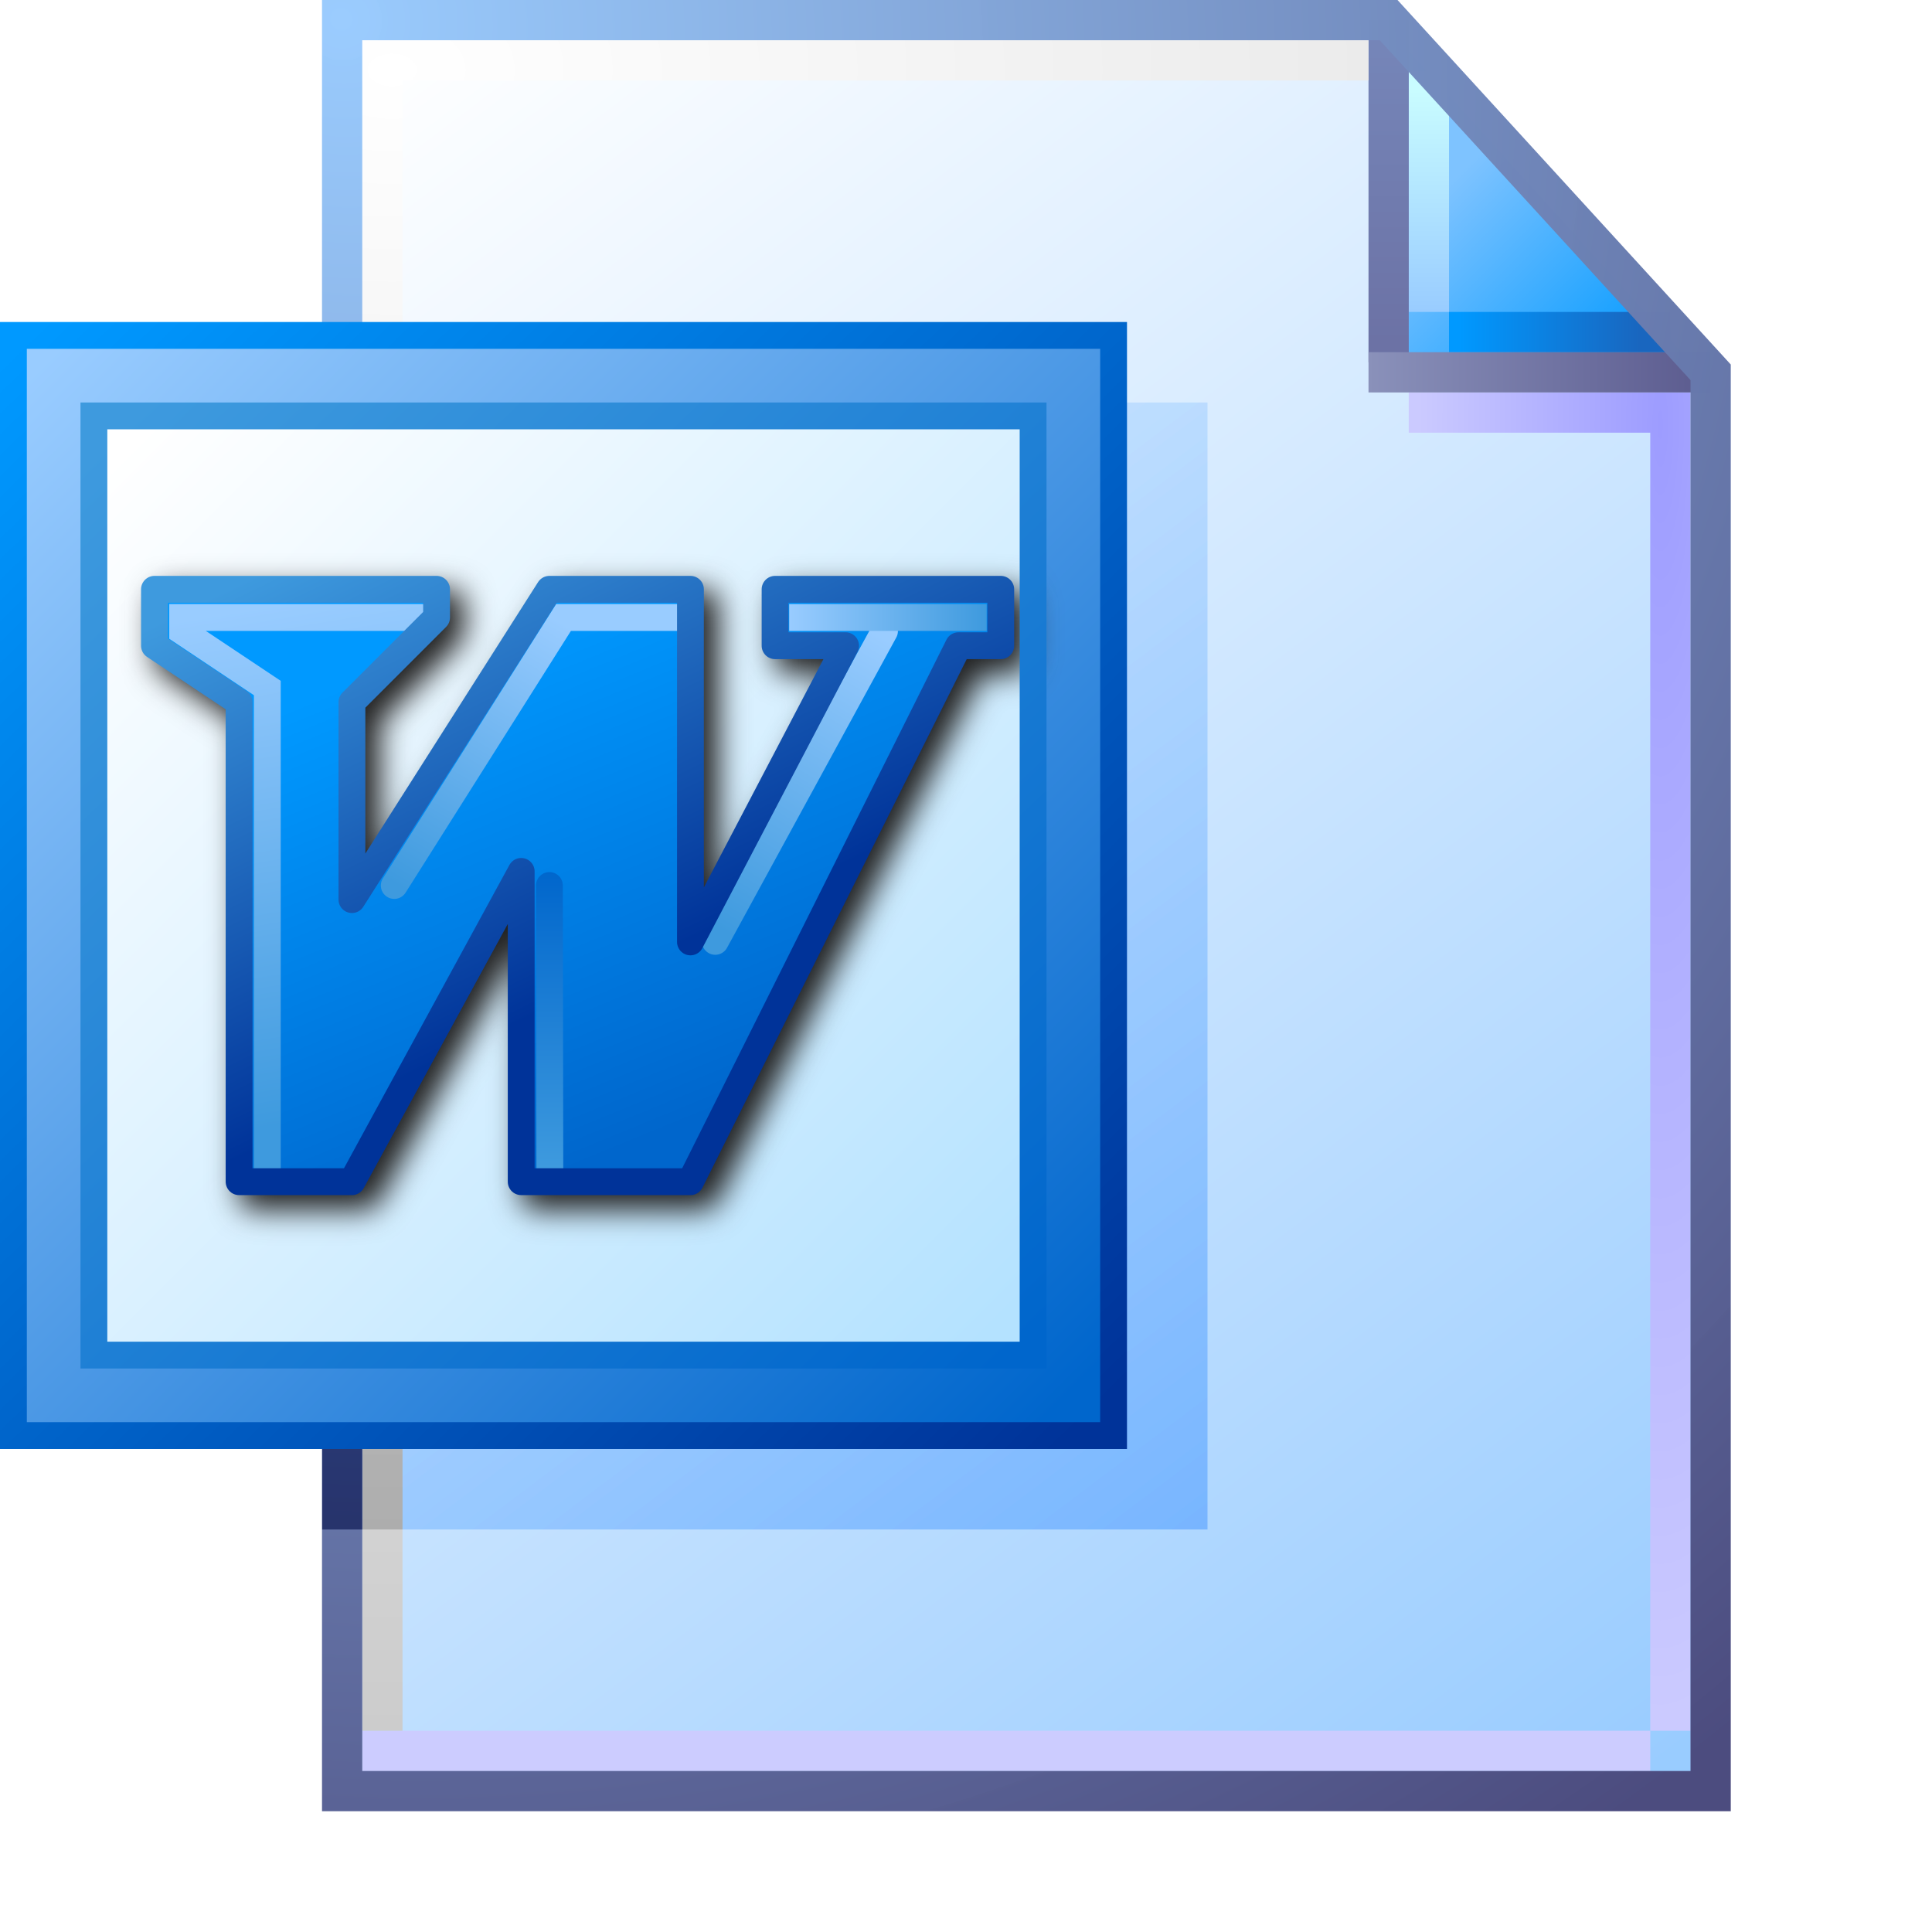
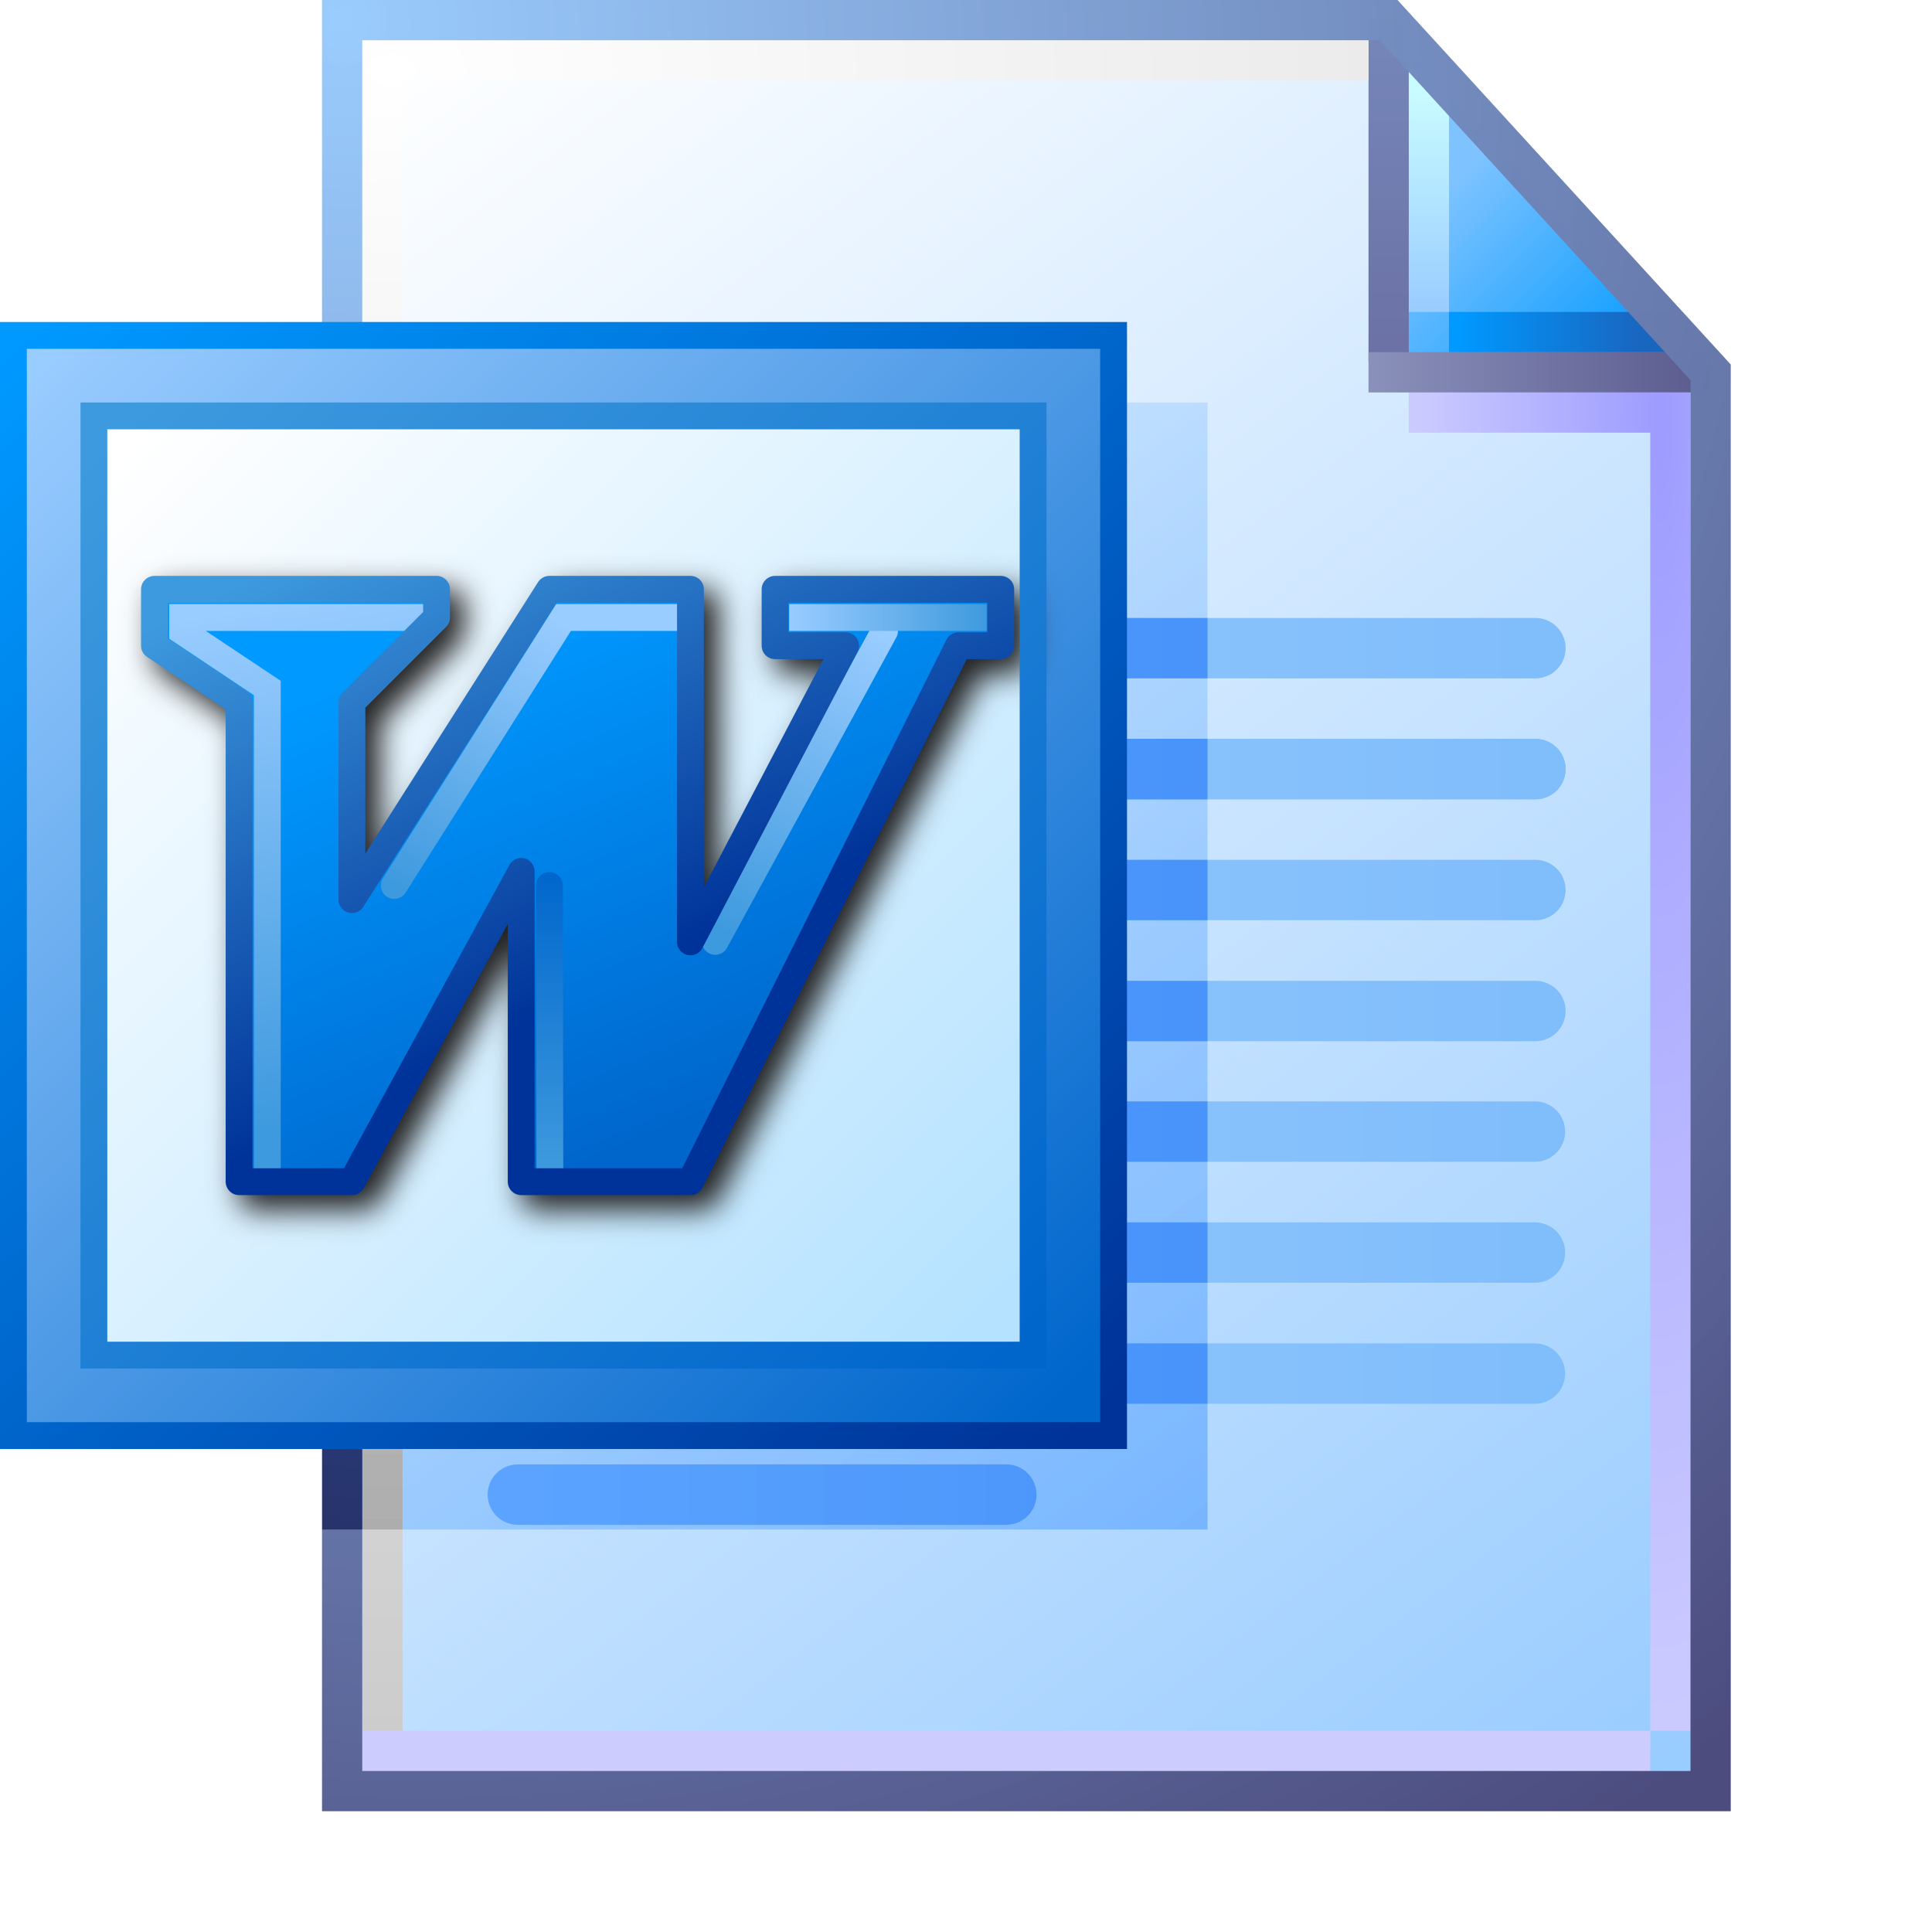
<svg xmlns="http://www.w3.org/2000/svg" xmlns:xlink="http://www.w3.org/1999/xlink" width="48" height="48" viewBox="0 0 48 48" version="1.1" id="svg8" xml:space="preserve">
  <defs id="defs2">
    <linearGradient id="linearGradient111966">
      <stop style="stop-color:#8a91ba;stop-opacity:1" offset="0" id="stop111962" />
      <stop style="stop-color:#5e5e91;stop-opacity:1" offset="1" id="stop111964" />
    </linearGradient>
    <linearGradient id="linearGradient1663">
      <stop style="stop-color:#ffffff;stop-opacity:1" offset="0" id="stop1659" />
      <stop style="stop-color:#cccccc;stop-opacity:1" offset="1" id="stop1661" />
    </linearGradient>
    <linearGradient id="linearGradient1643">
      <stop style="stop-color:#ccccff;stop-opacity:1" offset="0" id="stop1639" />
      <stop style="stop-color:#ccccff;stop-opacity:1" offset="1" id="stop1641" />
    </linearGradient>
    <linearGradient id="linearGradient1623">
      <stop style="stop-color:#9d9cff;stop-opacity:1" offset="0" id="stop1619" />
      <stop style="stop-color:#cbcaff;stop-opacity:1" offset="1" id="stop1621" />
    </linearGradient>
    <linearGradient id="linearGradient1613">
      <stop id="stop1609" offset="0" style="stop-color:#6c72a5;stop-opacity:1" />
      <stop id="stop1611" offset="1" style="stop-color:#7585b8;stop-opacity:1" />
    </linearGradient>
    <linearGradient id="linearGradient1601">
      <stop style="stop-color:#0099ff;stop-opacity:1" offset="0" id="stop1597" />
      <stop style="stop-color:#1966bf;stop-opacity:1" offset="1" id="stop1599" />
    </linearGradient>
    <linearGradient id="linearGradient1576">
      <stop style="stop-color:#99ccff;stop-opacity:1" offset="0" id="stop1572" />
      <stop style="stop-color:#c9fcff;stop-opacity:1" offset="1" id="stop1574" />
    </linearGradient>
    <linearGradient id="linearGradient1562">
      <stop style="stop-color:#1ba2ff;stop-opacity:1" offset="0" id="stop1558" />
      <stop style="stop-color:#7ec3ff;stop-opacity:1" offset="1" id="stop1560" />
    </linearGradient>
    <linearGradient id="linearGradient869">
      <stop style="stop-color:#99cbfe;stop-opacity:0.986" offset="0" id="stop865" />
      <stop style="stop-color:#4c4c7f;stop-opacity:1" offset="1" id="stop867" />
    </linearGradient>
    <linearGradient id="linearGradient861">
      <stop style="stop-color:#99ccff;stop-opacity:1;" offset="0" id="stop857" />
      <stop style="stop-color:#ffffff;stop-opacity:1" offset="1" id="stop859" />
    </linearGradient>
    <linearGradient xlink:href="#linearGradient861" id="linearGradient1832" gradientUnits="userSpaceOnUse" gradientTransform="matrix(3.86349,0,0,3.86349,-389.1189,-322.7853)" x1="110.941" y1="94.872" x2="102.626" y2="83.838" />
    <linearGradient xlink:href="#linearGradient1562" id="linearGradient1836" gradientUnits="userSpaceOnUse" x1="8.552" y1="1.764" x2="7.575" y2="0.788" gradientTransform="matrix(3.86349,0,0,3.86349,5.743914,0.4999999)" />
    <linearGradient xlink:href="#linearGradient1576" id="linearGradient1838" gradientUnits="userSpaceOnUse" x1="7.509" y1="1.941" x2="7.509" y2="0.518" gradientTransform="matrix(3.86349,0,0,3.86349,5.493915,0.25)" />
    <linearGradient xlink:href="#linearGradient1601" id="linearGradient1840" gradientUnits="userSpaceOnUse" x1="7.378" y1="1.877" x2="8.543" y2="1.877" gradientTransform="matrix(3.86349,0,0,3.86349,5.743915,0.7499998)" />
    <linearGradient xlink:href="#linearGradient1613" id="linearGradient1842" gradientUnits="userSpaceOnUse" x1="6.862" y1="2.2" x2="6.862" y2="0.324" gradientTransform="matrix(3.86349,0,0,3.86349,6.493916,1.2e-7)" />
    <linearGradient xlink:href="#linearGradient1643" id="linearGradient1850" gradientUnits="userSpaceOnUse" x1="0.455" y1="11.518" x2="8.349" y2="11.518" gradientTransform="matrix(3.86349,0,0,3.86349,6.243915,0)" />
    <radialGradient xlink:href="#linearGradient1663" id="radialGradient299109" cx="14.142" cy="10.04" fx="14.142" fy="10.04" r="12.628" gradientTransform="matrix(0,3.266639,-4.910871,0,57.0572,-44.4482)" gradientUnits="userSpaceOnUse" />
    <radialGradient xlink:href="#linearGradient1623" id="radialGradient29742" cx="39.634" cy="22.953" fx="39.634" fy="22.953" r="3.5" gradientTransform="matrix(-1.714286,-3.2410042e-7,4.39099e-7,-9.21457,107.1933,222.0014)" gradientUnits="userSpaceOnUse" />
    <linearGradient xlink:href="#linearGradient111966" id="linearGradient111968" x1="32" y1="9.25" x2="39.932" y2="9.25" gradientUnits="userSpaceOnUse" />
    <radialGradient xlink:href="#linearGradient869" id="radialGradient144284" cx="6.676" cy="6.725" fx="6.676" fy="6.725" r="17.5" gradientTransform="matrix(1.91427,2.471408,-2.363858,1.830965,9.617624,-28.31359)" gradientUnits="userSpaceOnUse" />
    <linearGradient id="linearGradient2">
      <stop style="stop-color:#99ccff;stop-opacity:1" offset="0" id="stop1" />
      <stop style="stop-color:#3e9ade;stop-opacity:1" offset="1" id="stop2" />
    </linearGradient>
    <linearGradient id="linearGradient207596">
      <stop style="stop-color:#0066cc;stop-opacity:1" offset="0" id="stop207592" />
      <stop style="stop-color:#3e9ade;stop-opacity:1" offset="1" id="stop207594" />
    </linearGradient>
    <linearGradient id="linearGradient151583">
      <stop style="stop-color:#0099ff;stop-opacity:1" offset="0" id="stop151579" />
      <stop style="stop-color:#0066cc;stop-opacity:1" offset="1" id="stop151581" />
    </linearGradient>
    <linearGradient id="linearGradient119658">
      <stop style="stop-color:#3e9ade;stop-opacity:1" offset="0" id="stop119654" />
      <stop style="stop-color:#003399;stop-opacity:1" offset="1" id="stop119656" />
    </linearGradient>
    <linearGradient id="linearGradient68845">
      <stop style="stop-color:#ffffff;stop-opacity:1" offset="0" id="stop68841" />
      <stop style="stop-color:#b4e2ff;stop-opacity:1" offset="1" id="stop68843" />
    </linearGradient>
    <linearGradient id="linearGradient55218">
      <stop style="stop-color:#3e9ade;stop-opacity:1" offset="0" id="stop55214" />
      <stop style="stop-color:#0066cc;stop-opacity:1" offset="1" id="stop55216" />
    </linearGradient>
    <linearGradient id="linearGradient40904">
      <stop style="stop-color:#99ccff;stop-opacity:1" offset="0" id="stop40900" />
      <stop style="stop-color:#0066cc;stop-opacity:1" offset="1" id="stop40902" />
    </linearGradient>
    <linearGradient id="linearGradient5672">
      <stop style="stop-color:#0099ff;stop-opacity:1" offset="0" id="stop5668" />
      <stop style="stop-color:#003399;stop-opacity:1" offset="1" id="stop5670" />
    </linearGradient>
    <linearGradient xlink:href="#linearGradient5672" id="linearGradient5674" x1="-75.932" y1="4.5" x2="-38.432" y2="43" gradientUnits="userSpaceOnUse" gradientTransform="translate(-24.80859)" />
    <linearGradient xlink:href="#linearGradient40904" id="linearGradient40906" x1="-75.432" y1="5.5" x2="-38.932" y2="42" gradientUnits="userSpaceOnUse" gradientTransform="translate(-24.80859)" />
    <linearGradient xlink:href="#linearGradient55218" id="linearGradient55220" x1="-72.432" y1="7.5" x2="-40.932" y2="40.5" gradientUnits="userSpaceOnUse" gradientTransform="translate(-24.80859)" />
    <linearGradient xlink:href="#linearGradient68845" id="linearGradient68847" x1="-72.432" y1="8.5" x2="-41.432" y2="39.5" gradientUnits="userSpaceOnUse" gradientTransform="translate(-24.80859)" />
    <linearGradient xlink:href="#linearGradient119658" id="linearGradient119660" x1="-16.432" y1="-21.5" x2="-8.432" y2="-5" gradientUnits="userSpaceOnUse" />
    <linearGradient xlink:href="#linearGradient151583" id="linearGradient151585" x1="-8.749" y1="-19.706" x2="-1.556" y2="-2.17" gradientUnits="userSpaceOnUse" />
    <linearGradient xlink:href="#linearGradient2" id="linearGradient193433" x1="-15.432" y1="-21.5" x2="-12.432" y2="-3.5" gradientUnits="userSpaceOnUse" />
    <linearGradient xlink:href="#linearGradient207596" id="linearGradient207598" x1="-2.932" y1="-12.5" x2="-2.932" y2="-2" gradientUnits="userSpaceOnUse" />
    <linearGradient xlink:href="#linearGradient2" id="linearGradient250362" x1="-1.932" y1="-21" x2="-7.432" y2="-11.5" gradientUnits="userSpaceOnUse" />
    <linearGradient xlink:href="#linearGradient2" id="linearGradient250579" x1="5.568" y1="-21.5" x2="12.568" y2="-21.5" gradientUnits="userSpaceOnUse" />
    <linearGradient xlink:href="#linearGradient2" id="linearGradient250655" x1="8.985" y1="-20.747" x2="3.068" y2="-10.5" gradientUnits="userSpaceOnUse" />
    <filter style="color-interpolation-filters:sRGB" id="filter296662" x="-0.041" y="-0.058" width="1.082" height="1.116">
      <feGaussianBlur stdDeviation="0.53" id="feGaussianBlur296664" />
    </filter>
    <clipPath clipPathUnits="userSpaceOnUse" id="clipPath43">
      <path id="path44" style="fill:url(#linearGradient44);fill-opacity:1;stroke:none;stroke-width:1;stroke-linejoin:round;stroke-miterlimit:4;stroke-dasharray:none;stroke-opacity:1;paint-order:normal" d="m 8,0 v 45 h 35 V 9.057 L 34.721,0 Z" />
    </clipPath>
    <linearGradient xlink:href="#linearGradient861" id="linearGradient44" gradientUnits="userSpaceOnUse" gradientTransform="matrix(3.86349,0,0,3.86349,-387.1183,-322.7853)" x1="110.941" y1="94.872" x2="102.626" y2="83.838" />
+     <linearGradient xlink:href="#linearGradient1343" id="linearGradient1393-2" x1="15.346" y1="3.572" x2="22.225" y2="3.572" gradientUnits="userSpaceOnUse" gradientTransform="matrix(19.57847,0,0,20.18866,-229.9469,79.82622)" />
+     <linearGradient id="linearGradient1343">
+       <stop id="stop1339" offset="0" style="stop-color:#99ccff;stop-opacity:1" />
+       <stop id="stop1341" offset="1" style="stop-color:#80bdfb;stop-opacity:1" />
+     </linearGradient>
+     <linearGradient xlink:href="#linearGradient1343" id="linearGradient1385-2" x1="15.346" y1="4.366" x2="22.225" y2="4.366" gradientUnits="userSpaceOnUse" gradientTransform="matrix(19.57847,0,0,20.18866,-229.9469,79.82622)" />
+     <linearGradient xlink:href="#linearGradient1343" id="linearGradient1377-7" x1="15.346" y1="5.159" x2="22.225" y2="5.159" gradientUnits="userSpaceOnUse" gradientTransform="matrix(19.57847,0,0,20.18866,-229.9469,79.82622)" />
+     <linearGradient xlink:href="#linearGradient1343" id="linearGradient1369-0" x1="15.346" y1="5.953" x2="22.225" y2="5.953" gradientUnits="userSpaceOnUse" gradientTransform="matrix(19.57847,0,0,20.18866,-229.9469,79.82622)" />
+     <linearGradient xlink:href="#linearGradient1343" id="linearGradient1289" gradientUnits="userSpaceOnUse" x1="15.346" y1="3.572" x2="22.225" y2="3.572" gradientTransform="matrix(19.57847,0,0,20.18866,-229.8803,31.81437)" />
+     <linearGradient xlink:href="#linearGradient1343" id="linearGradient1291" gradientUnits="userSpaceOnUse" x1="15.346" y1="4.366" x2="22.225" y2="4.366" gradientTransform="matrix(19.57847,0,0,20.18866,-229.8803,31.81437)" />
+     <linearGradient xlink:href="#linearGradient1343" id="linearGradient1293" gradientUnits="userSpaceOnUse" x1="15.346" y1="5.159" x2="22.225" y2="5.159" gradientTransform="matrix(19.57847,0,0,20.18866,-229.8803,31.81437)" />
+     <linearGradient xlink:href="#linearGradient1343" id="linearGradient1369" gradientUnits="userSpaceOnUse" x1="15.346" y1="3.572" x2="22.225" y2="3.572" gradientTransform="matrix(19.57847,0,0,20.18866,-229.8803,15.81437)" />
+     <linearGradient xlink:href="#linearGradient1343" id="linearGradient1371" gradientUnits="userSpaceOnUse" x1="15.346" y1="4.366" x2="22.225" y2="4.366" gradientTransform="matrix(19.57847,0,0,20.18866,-229.8803,15.81437)" />
  </defs>
  <g id="layer1">
    <g id="g348248">
      <g id="g1106" transform="translate(2.000288)">
        <path id="rect1498-0" style="fill:url(#linearGradient1832);fill-opacity:1;stroke:none;stroke-width:1;stroke-linejoin:round;stroke-miterlimit:4;stroke-dasharray:none;stroke-opacity:1;paint-order:normal" d="M 6.75,0.5 H 32.5 l 8,8.75 V 44.5 H 6.75 Z" />
        <path style="fill:url(#linearGradient1836);fill-opacity:1;stroke:none;stroke-width:1;stroke-linecap:butt;stroke-linejoin:miter;stroke-miterlimit:4;stroke-dasharray:none;stroke-opacity:1" d="m 32.75,1 v 8 h 7.25 z" id="path1548-1" />
        <path style="fill:none;stroke:url(#linearGradient1838);stroke-width:1;stroke-linecap:butt;stroke-linejoin:miter;stroke-miterlimit:4;stroke-dasharray:none;stroke-opacity:1" d="M 33.5,7.75 V 1.75" id="path1570-0" />
        <path style="fill:none;stroke:url(#linearGradient1840);stroke-width:1;stroke-linecap:butt;stroke-linejoin:miter;stroke-miterlimit:4;stroke-dasharray:none;stroke-opacity:1" d="M 39.5,8.25 H 34" id="path1595-5" />
        <path id="path1593-1" d="M 32.5,0.5 V 9" style="fill:#7494c7;fill-opacity:1;stroke:url(#linearGradient1842);stroke-width:1;stroke-linecap:butt;stroke-linejoin:miter;stroke-miterlimit:4;stroke-dasharray:none;stroke-opacity:1" />
        <path style="fill:none;stroke:url(#radialGradient29742);stroke-width:1;stroke-linecap:butt;stroke-linejoin:miter;stroke-miterlimit:4;stroke-dasharray:none;stroke-opacity:1" d="M 33,10.25 39.5,10.25 39.5,43" id="path1617-8" />
        <path style="fill:#000000;fill-opacity:0;stroke:url(#linearGradient111968);stroke-width:1;stroke-linecap:butt;stroke-linejoin:miter;stroke-miterlimit:4;stroke-dasharray:none;stroke-opacity:1" d="m 32,9.25 8.5,1.3e-6" id="path1605-0" />
        <path style="fill:none;stroke:url(#linearGradient1850);stroke-width:1;stroke-linecap:butt;stroke-linejoin:miter;stroke-miterlimit:4;stroke-dasharray:none;stroke-opacity:1" d="M 39,43.5 H 7" id="path1637-0" />
        <path style="fill:none;fill-opacity:1;stroke:url(#radialGradient299109);stroke-width:1;stroke-linecap:butt;stroke-linejoin:miter;stroke-miterlimit:4;stroke-dasharray:none;stroke-opacity:1" d="M 32,1.5 H 7.5 V 43" id="path1657-4" />
        <path d="M 6.5,0.5 H 32.5 l 8,8.75 V 44.5 H 6.5 Z" style="fill:none;fill-opacity:1;stroke:url(#radialGradient144284);stroke-width:1;stroke-linejoin:miter;stroke-miterlimit:4;stroke-dasharray:none;stroke-opacity:1;paint-order:normal" id="path1566-2" />
+       </g>
+       <g transform="matrix(0.1876173,0,0,0.1876173,-0.3615365,-0.3927905)" id="g1394" style="stroke-width:7.995;stroke-miterlimit:4;stroke-dasharray:none">
+         <path id="path908-36" d="M 70.501,151.938 H 205.185" style="fill:none;stroke:url(#linearGradient1393-2);stroke-width:7.995;stroke-linecap:round;stroke-linejoin:miter;stroke-miterlimit:4;stroke-dasharray:none;stroke-opacity:1" />
+         <path style="fill:none;stroke:url(#linearGradient1385-2);stroke-width:7.995;stroke-linecap:round;stroke-linejoin:miter;stroke-miterlimit:4;stroke-dasharray:none;stroke-opacity:1" d="M 70.501,167.962 H 205.185" id="path908-3-0" />
+         <path id="path908-3-6-6" d="M 70.501,183.987 H 205.185" style="fill:none;stroke:url(#linearGradient1377-7);stroke-width:7.995;stroke-linecap:round;stroke-linejoin:miter;stroke-miterlimit:4;stroke-dasharray:none;stroke-opacity:1" />
+         <path style="fill:none;stroke:url(#linearGradient1369-0);stroke-width:7.995;stroke-linecap:round;stroke-linejoin:miter;stroke-miterlimit:4;stroke-dasharray:none;stroke-opacity:1" d="M 70.501,200.012 H 135.185" id="path908-3-6-0-2" />
+         <path style="fill:none;stroke:url(#linearGradient1289);stroke-width:7.995;stroke-linecap:round;stroke-linejoin:miter;stroke-miterlimit:4;stroke-dasharray:none;stroke-opacity:1" d="M 70.568,103.926 H 205.251" id="path908-36-5" />
+         <path id="path908-3-0-3" d="M 70.568,119.951 H 205.251" style="fill:none;stroke:url(#linearGradient1291);stroke-width:7.995;stroke-linecap:round;stroke-linejoin:miter;stroke-miterlimit:4;stroke-dasharray:none;stroke-opacity:1" />
+         <path style="fill:none;stroke:url(#linearGradient1293);stroke-width:7.995;stroke-linecap:round;stroke-linejoin:miter;stroke-miterlimit:4;stroke-dasharray:none;stroke-opacity:1" d="M 70.568,135.975 H 205.251" id="path908-3-6-6-5" />
+         <path style="fill:none;stroke:url(#linearGradient1369);stroke-width:7.995;stroke-linecap:round;stroke-linejoin:miter;stroke-miterlimit:4;stroke-dasharray:none;stroke-opacity:1" d="M 70.568,87.926 H 205.251" id="path908-36-2" />
+         <path id="path908-3-0-7" d="M 70.568,103.951 H 205.251" style="fill:none;stroke:url(#linearGradient1371);stroke-width:7.995;stroke-linecap:round;stroke-linejoin:miter;stroke-miterlimit:4;stroke-dasharray:none;stroke-opacity:1" />
      </g>
      <path id="path1" style="mix-blend-mode:soft-light;fill:#000000;fill-opacity:1;stroke:none;stroke-width:0.667;stroke-linecap:butt;stroke-linejoin:miter;stroke-dasharray:none;stroke-opacity:1" d="M 2,10 V 38 H 30 V 10 Z" clip-path="url(#clipPath43)" />
      <g id="g297584" transform="matrix(0.7008542,0,0,0.7008542,71.28845,5.179499)" style="stroke-width:0.951;stroke-dasharray:none">
        <path style="fill:url(#linearGradient40906);fill-opacity:1;stroke:none;stroke-width:0.951;stroke-linecap:butt;stroke-linejoin:miter;stroke-dasharray:none;stroke-opacity:1" d="m -101.241,4.5 h 39 v 39 h -39 z" id="path297125" />
        <path style="fill:url(#linearGradient68847);fill-opacity:1;stroke:none;stroke-width:0.951;stroke-linecap:butt;stroke-linejoin:miter;stroke-dasharray:none;stroke-opacity:1" d="m -98.241,7.5 v 33 h 33 v -33 z" id="path1531" />
        <path id="path296450" style="fill:#212121;fill-opacity:1;stroke:none;stroke-width:0.951;stroke-linecap:butt;stroke-linejoin:miter;stroke-dasharray:none;stroke-opacity:1;filter:url(#filter296662)" d="m -95.741,13.5 a 0.5,0.5 0 0 0 -0.5,0.5 v 2 a 0.5,0.5 0 0 0 0.223,0.416 l 2.777,1.852 V 35 a 0.5,0.5 0 0 0 0.5,0.5 h 4 a 0.5,0.5 0 0 0 0.438,-0.26 l 5.062,-9.281 V 35 a 0.5,0.5 0 0 0 0.5,0.5 h 6 a 0.5,0.5 0 0 0 0.447,-0.277 L -66.933,16.5 h 1.191 a 0.5,0.5 0 0 0 0.5,-0.5 v -2 a 0.5,0.5 0 0 0 -0.5,-0.5 h -8 a 0.5,0.5 0 0 0 -0.5,0.5 v 2 a 0.5,0.5 0 0 0 0.5,0.5 h 1.674 l -4.174,7.967 V 14 a 0.5,0.5 0 0 0 -0.5,-0.5 h -5 a 0.5,0.5 0 0 0 -0.422,0.232 l -6.078,9.551 v -5.076 l 2.854,-2.854 A 0.5,0.5 0 0 0 -85.241,15 v -1 a 0.5,0.5 0 0 0 -0.5,-0.5 z" />
        <path style="fill:none;fill-opacity:1;stroke:url(#linearGradient5674);stroke-width:0.951;stroke-linecap:butt;stroke-linejoin:miter;stroke-dasharray:none;stroke-opacity:1" d="m -101.241,4.5 h 39 v 39 h -39 z" id="path5501" />
        <g id="g296349" transform="translate(-79.30859,36)" style="stroke-width:0.951;stroke-dasharray:none">
          <path style="fill:url(#linearGradient151585);fill-opacity:1;stroke:none;stroke-width:0.951;stroke-linecap:butt;stroke-linejoin:miter;stroke-dasharray:none;stroke-opacity:1" d="m -13.932,-18.5 -3,-2 v -2 h 10 v 1 l -3,3 v 7 l 7,-11 h 5 V -10 l 5.5,-10.5 h -2.5 v -2 h 8 v 2 h -1.5 l -9.5,19 h -6 v -11 l -6,11 h -4 z" id="path1014-3" />
          <path style="fill:none;stroke:url(#linearGradient207598);stroke-width:0.951;stroke-linecap:round;stroke-linejoin:miter;stroke-dasharray:none;stroke-opacity:1" d="m -2.932,-12 0.016,10.262" id="path207557" />
          <path style="fill:none;stroke:url(#linearGradient250362);stroke-width:0.951;stroke-linecap:round;stroke-linejoin:miter;stroke-dasharray:none;stroke-opacity:1" d="m 1.568,-21.5 h -4 l -6,9.5" id="path250184" />
          <path style="fill:none;fill-opacity:1;stroke:url(#linearGradient193433);stroke-width:0.951;stroke-linecap:round;stroke-linejoin:miter;stroke-dasharray:none;stroke-opacity:1" d="m -12.932,-2 v -17 l -3,-2 v -0.5 h 8.5" id="path192437" />
          <path style="fill:none;stroke:url(#linearGradient250655);stroke-width:0.951;stroke-linecap:round;stroke-linejoin:miter;stroke-dasharray:none;stroke-opacity:1" d="m 2.947,-10.019 6,-11" id="path250614" />
          <path style="fill:none;fill-opacity:1;stroke:url(#linearGradient119660);stroke-width:0.951;stroke-linecap:butt;stroke-linejoin:round;stroke-dasharray:none;stroke-opacity:1" d="m -13.932,-18.5 -3,-2 v -2 h 10 v 1 l -3,3 v 7 l 7,-11 h 5 V -10 l 5.5,-10.5 h -2.5 v -2 h 8 v 2 h -1.5 l -9.5,19 h -6 v -11 l -6,11 h -4 z" id="path192399" />
          <path style="fill:none;stroke:url(#linearGradient250579);stroke-width:0.951;stroke-linecap:butt;stroke-linejoin:miter;stroke-dasharray:none;stroke-opacity:1" d="m 12.568,-21.5 h -7" id="path250552" />
        </g>
        <path style="fill:none;stroke:url(#linearGradient55220);stroke-width:0.951;stroke-linecap:butt;stroke-linejoin:miter;stroke-dasharray:none;stroke-opacity:1" d="m -98.388,7.353 h 33.294 V 40.647 h -33.294 z" id="path1416" />
      </g>
    </g>
  </g>
</svg>
